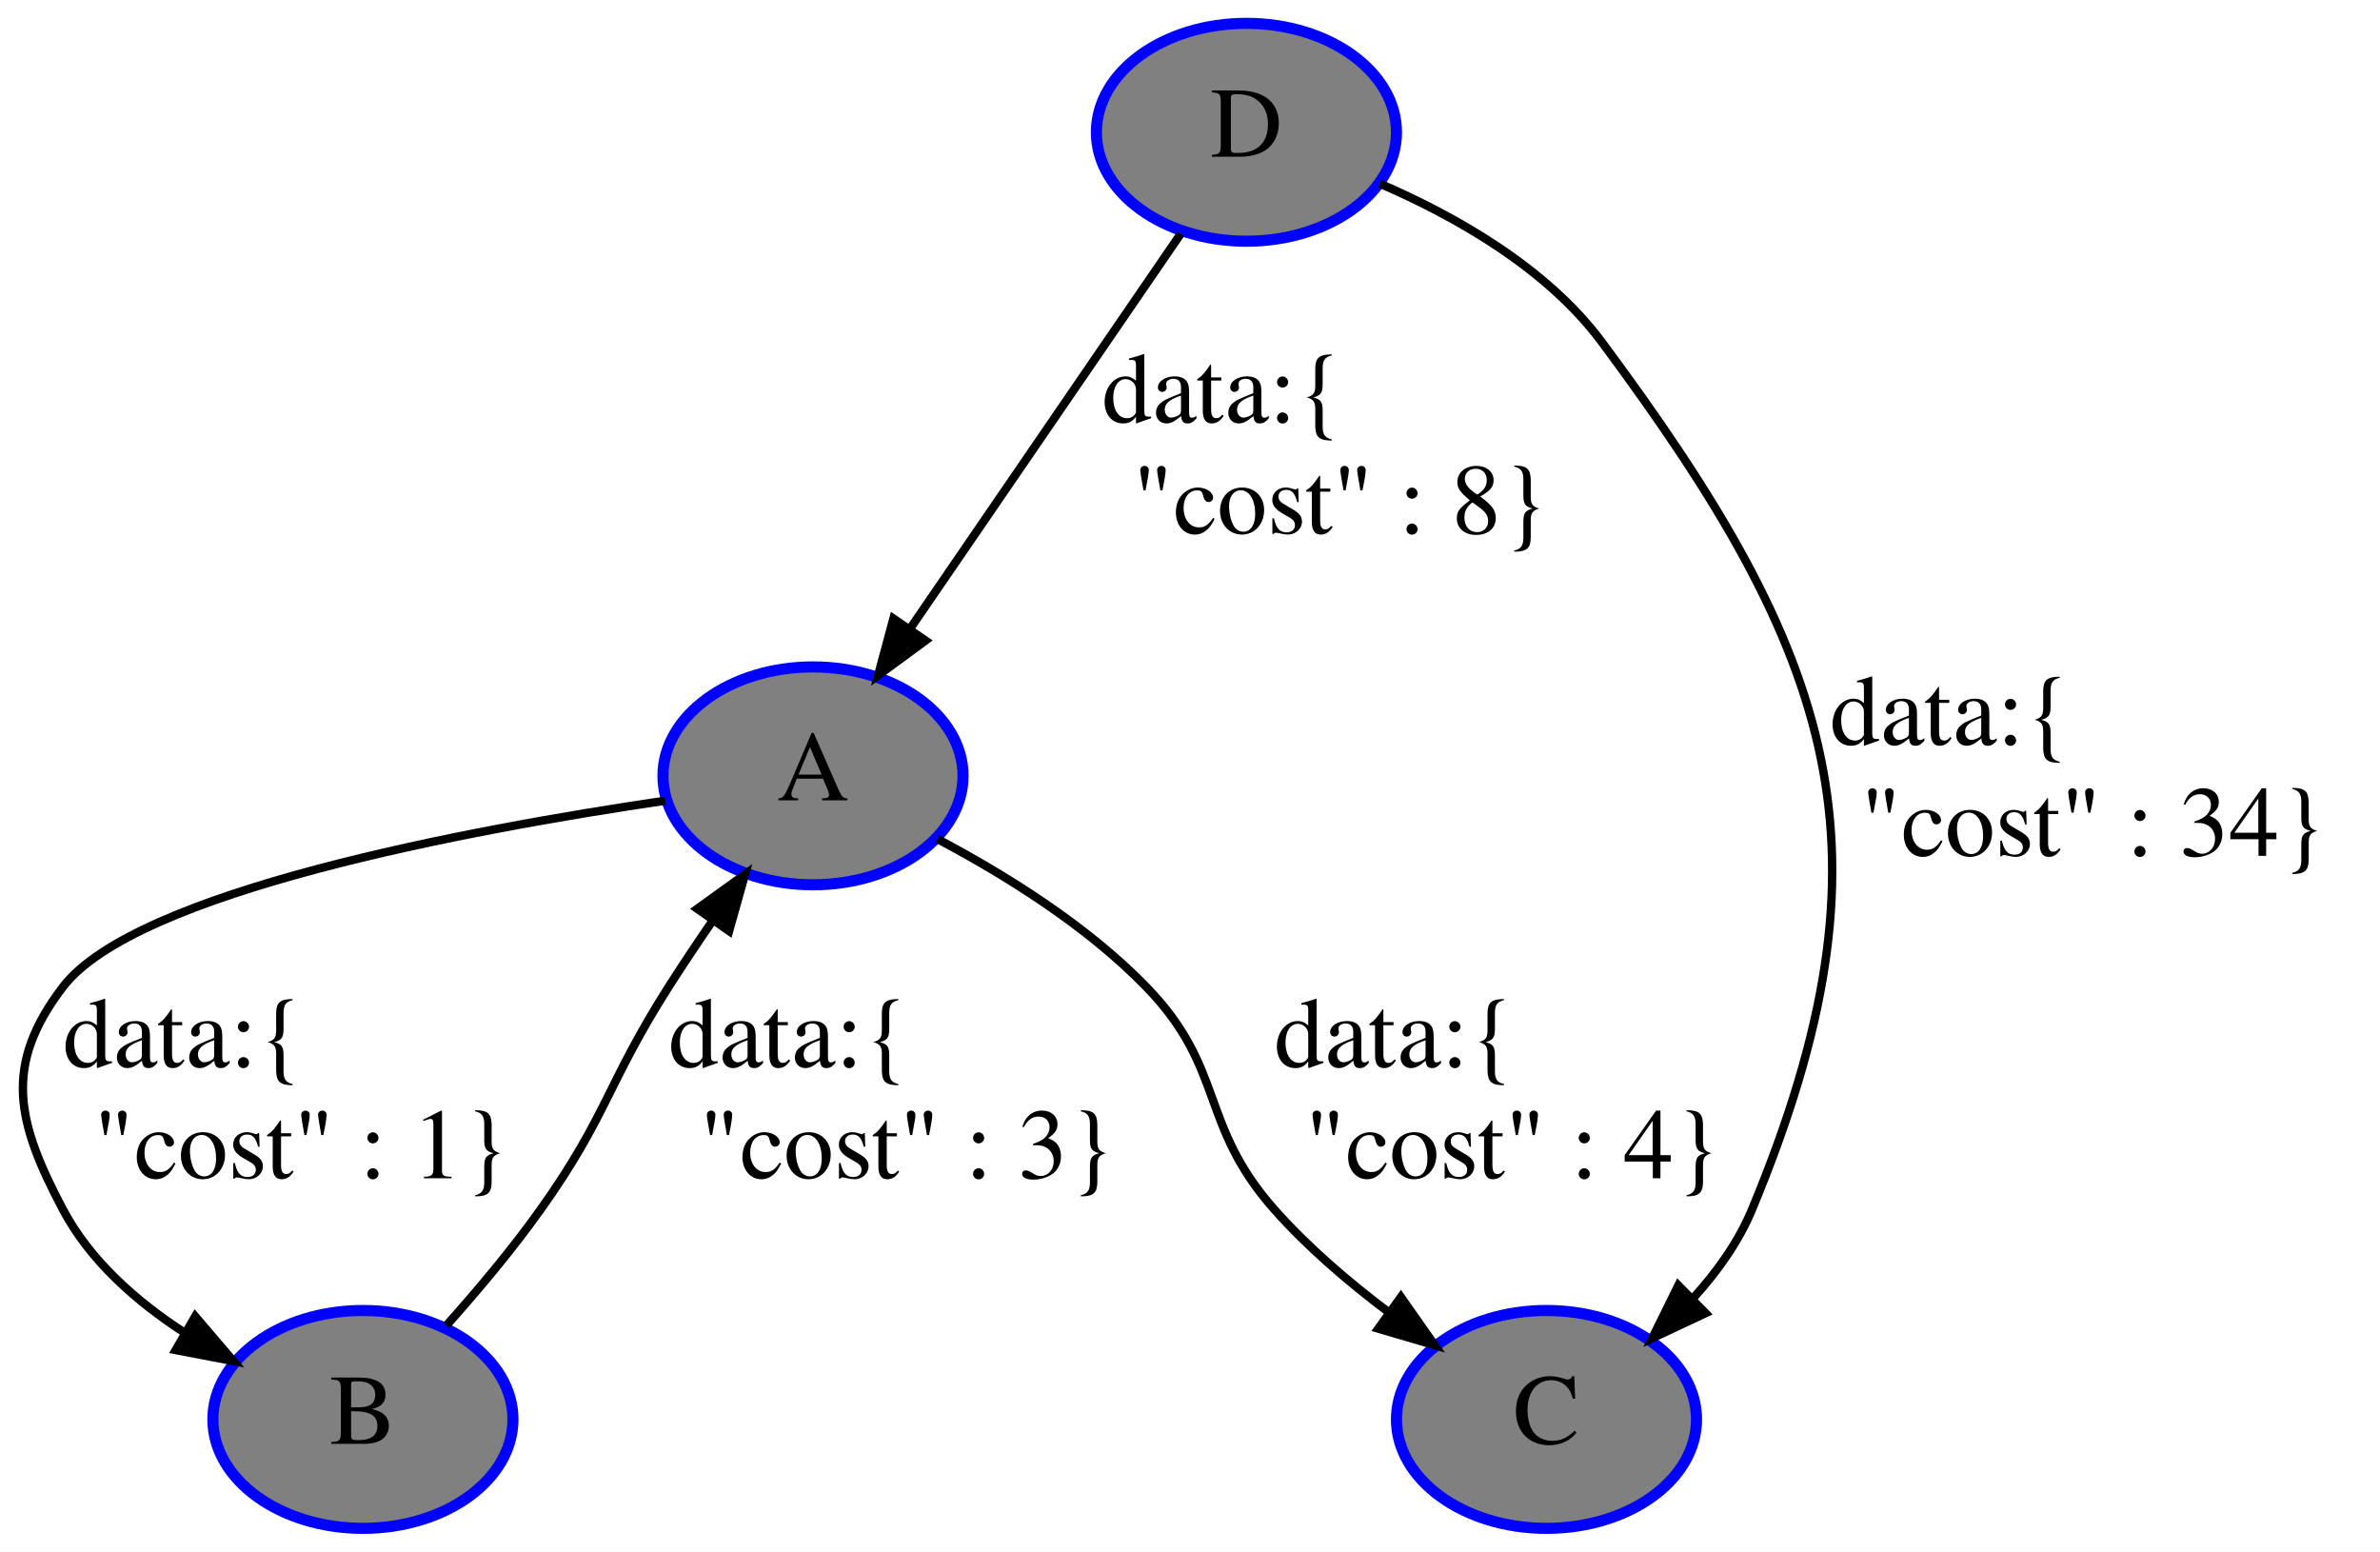
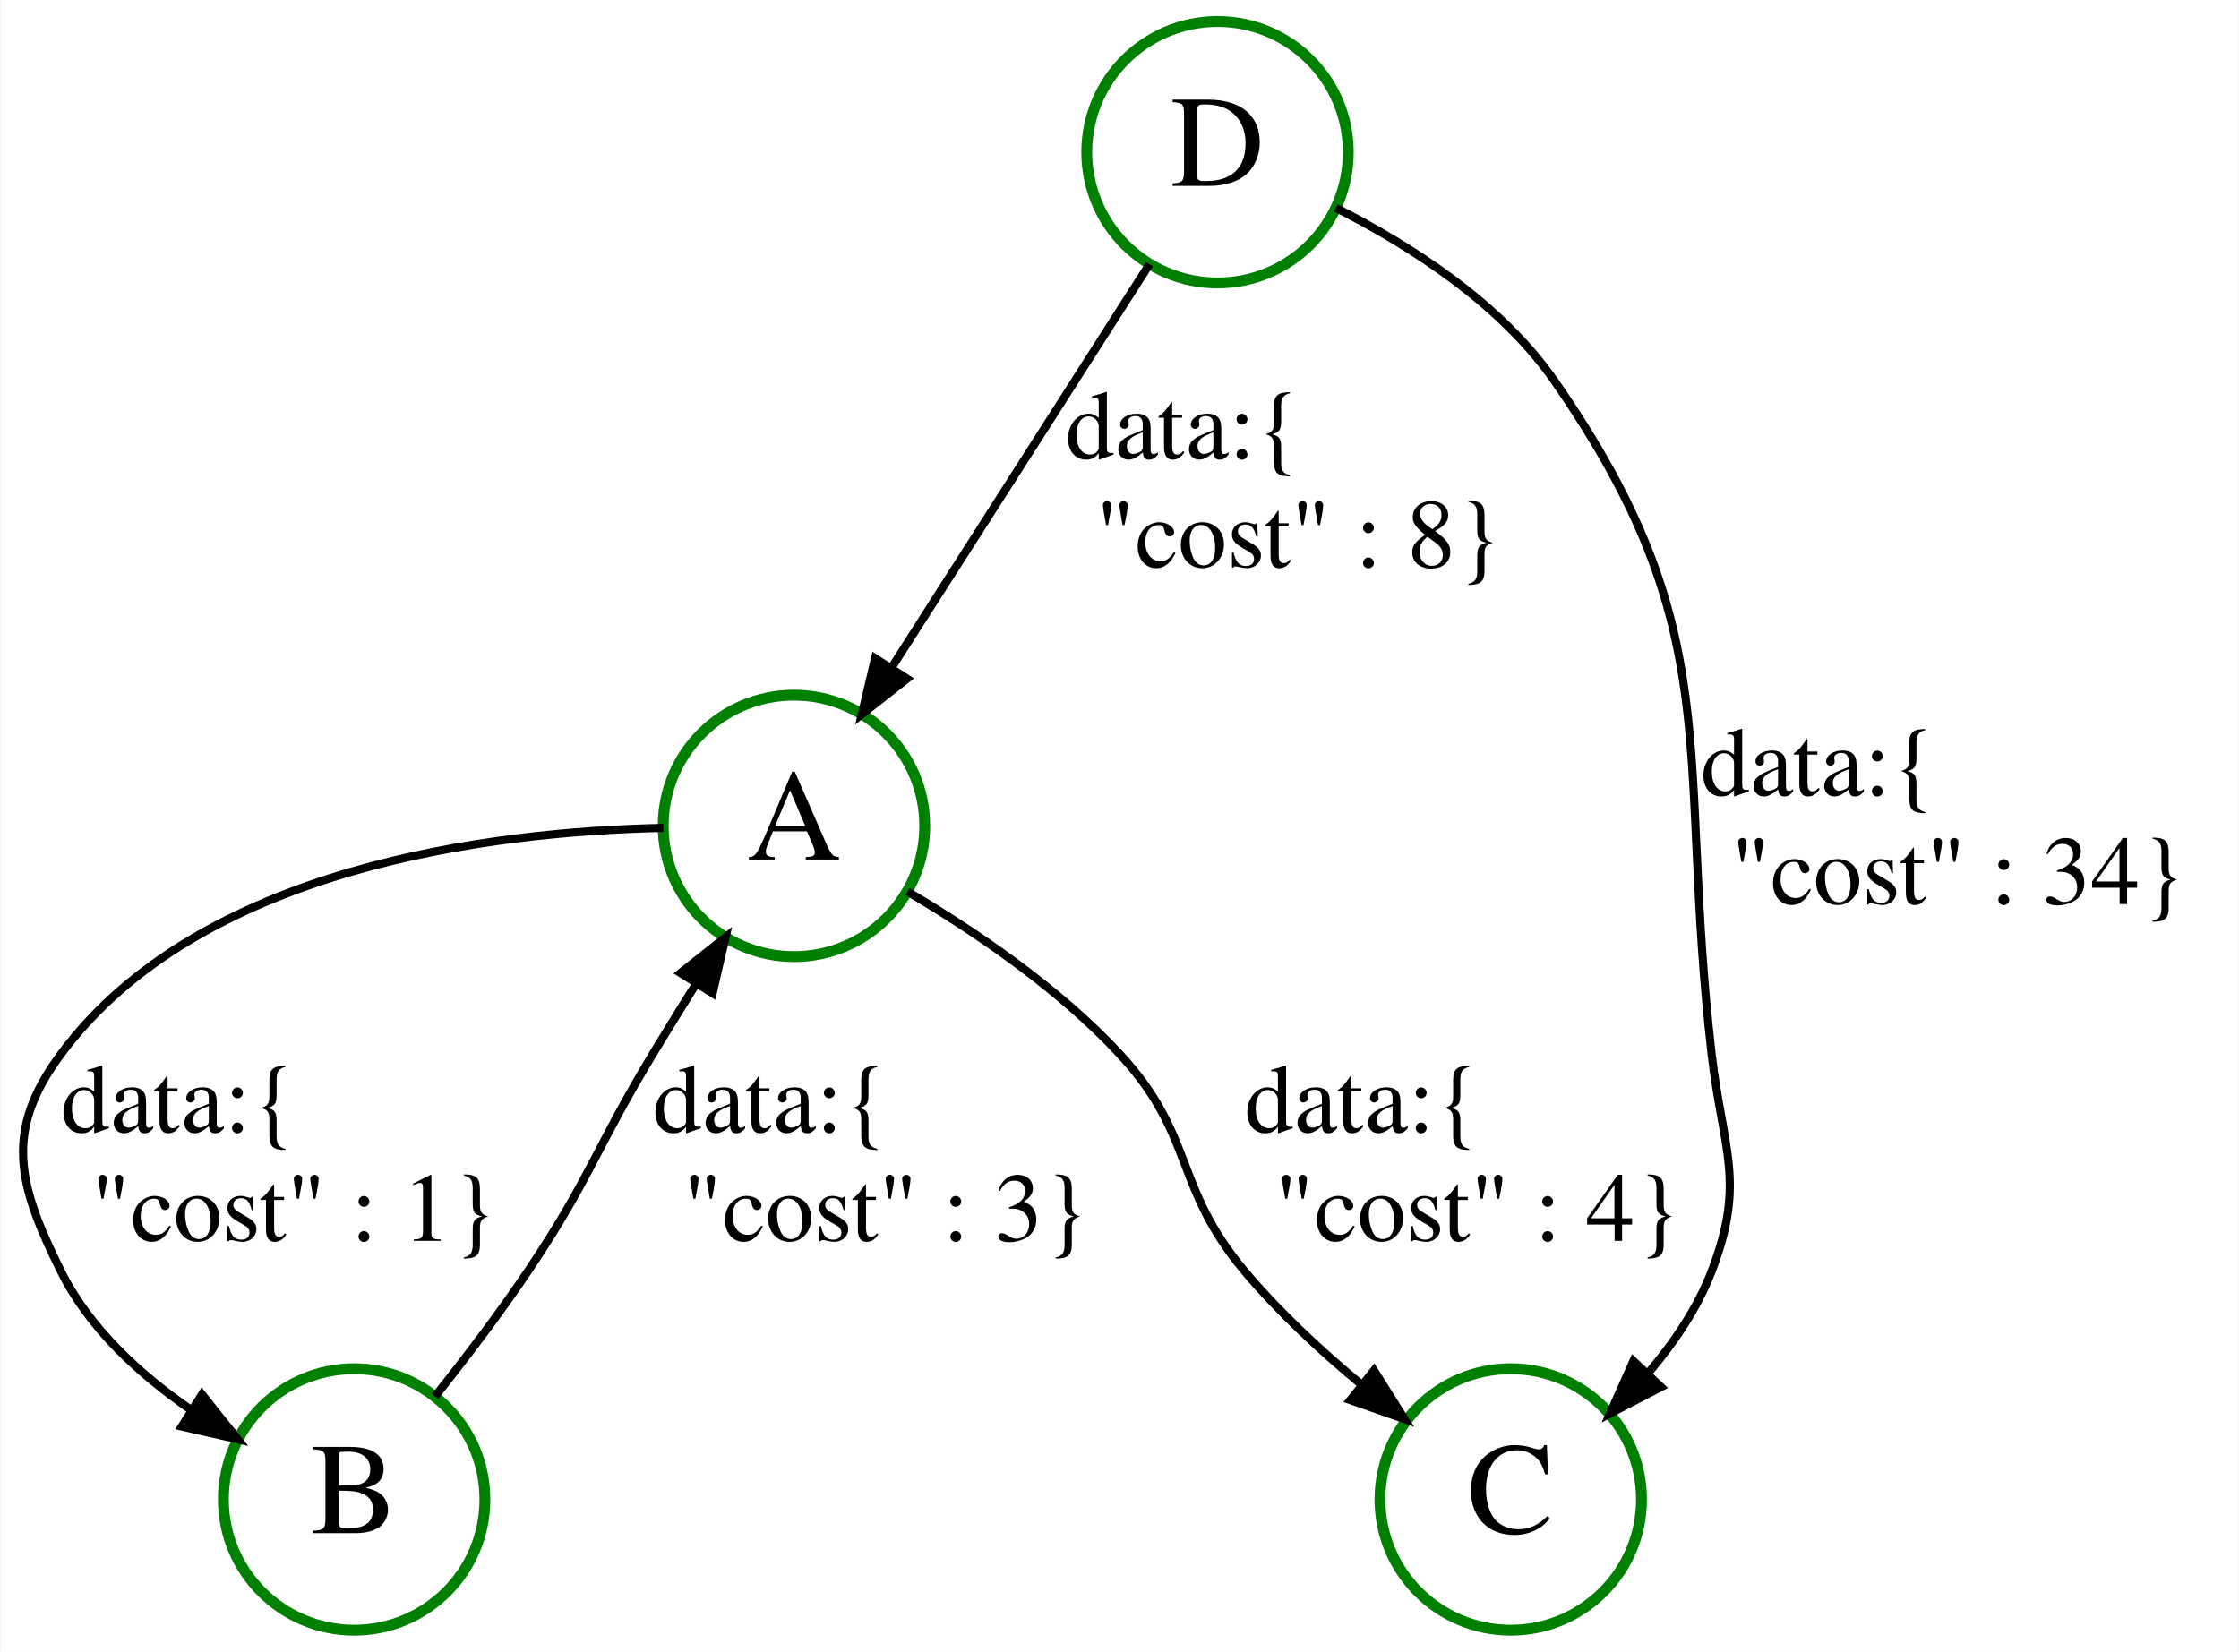
- <svg xmlns="http://www.w3.org/2000/svg" width="428pt" height="279pt" viewBox="0.00 0.00 428.31 279.20">
-   <g id="graph0" class="graph" transform="scale(1 1) rotate(0) translate(4 275.2)">
-     <polygon fill="white" stroke="transparent" points="-4,4 -4,-275.2 424.31,-275.2 424.31,4 -4,4" />
+ <svg xmlns="http://www.w3.org/2000/svg" width="412pt" height="304pt" viewBox="0.00 0.00 412.10 304.25">
+   <g id="graph0" class="graph" transform="scale(1 1) rotate(0) translate(4 300.25)">
+     <polygon fill="white" stroke="transparent" points="-4,4 -4,-300.25 408.1,-300.25 408.1,4 -4,4" />
    <g id="node1" class="node">
-       <ellipse fill="grey" stroke="blue" stroke-width="2" cx="142.31" cy="-135.6" rx="27" ry="19.6" />
-       <text text-anchor="middle" x="142.31" y="-131.2" font-family="Times,serif" font-size="18.00">A</text>
+       <ellipse fill="white" stroke="green" stroke-width="2" cx="142.1" cy="-148.12" rx="24.08" ry="24.08" />
+       <text text-anchor="middle" x="142.1" y="-141.92" font-family="Times,serif" font-size="24.00">A</text>
    </g>
    <g id="node2" class="node">
-       <ellipse fill="grey" stroke="blue" stroke-width="2" cx="61.31" cy="-19.8" rx="27" ry="19.6" />
-       <text text-anchor="middle" x="61.31" y="-15.4" font-family="Times,serif" font-size="18.00">B</text>
+       <ellipse fill="white" stroke="green" stroke-width="2" cx="61.1" cy="-24.04" rx="24.08" ry="24.08" />
+       <text text-anchor="middle" x="61.1" y="-17.84" font-family="Times,serif" font-size="24.00">B</text>
    </g>
    <g id="edge1" class="edge">
-       <path fill="none" stroke="black" stroke-width="1.5" d="M115.71,-131.13C80.24,-125.9 20.39,-114.75 7.31,-97.6 -3.47,-83.46 -1,-73.31 7.31,-57.6 12.2,-48.35 20.58,-40.98 29.3,-35.35" />
-       <polygon fill="black" stroke="black" stroke-width="1.5" points="31.13,-38.34 38.01,-30.29 27.61,-32.28 31.13,-38.34" />
-       <text text-anchor="start" x="7.31" y="-83.2" font-family="Times,serif" font-size="18.00">data:{</text>
-       <text text-anchor="middle" x="50.31" y="-63.2" font-family="Times,serif" font-size="18.00">  "cost" : 1}</text>
+       <path fill="none" stroke="black" stroke-width="1.5" d="M118.04,-147.75C86.65,-147.09 32.7,-140.62 7.1,-106.08 -3.49,-91.8 -0.8,-82.01 7.1,-66.08 12.31,-55.58 21.63,-47.04 31.08,-40.53" />
+       <polygon fill="black" stroke="black" stroke-width="1.5" points="33.08,-43.4 39.68,-35.12 29.35,-37.48 33.08,-43.4" />
+       <text text-anchor="start" x="7.1" y="-91.68" font-family="Times,serif" font-size="18.00">data:{</text>
+       <text text-anchor="middle" x="50.1" y="-71.68" font-family="Times,serif" font-size="18.00">  "cost" : 1}</text>
    </g>
    <g id="node3" class="node">
-       <ellipse fill="grey" stroke="blue" stroke-width="2" cx="274.31" cy="-19.8" rx="27" ry="19.6" />
-       <text text-anchor="middle" x="274.31" y="-15.4" font-family="Times,serif" font-size="18.00">C</text>
+       <ellipse fill="white" stroke="green" stroke-width="2" cx="274.1" cy="-24.04" rx="24.08" ry="24.08" />
+       <text text-anchor="middle" x="274.1" y="-17.84" font-family="Times,serif" font-size="24.00">C</text>
    </g>
    <g id="edge2" class="edge">
-       <path fill="none" stroke="black" stroke-width="1.5" d="M164.71,-124.23C176.88,-117.8 191.58,-108.67 202.31,-97.6 216.59,-82.88 211.73,-72.96 225.31,-57.6 231.29,-50.84 238.69,-44.52 245.9,-39.09" />
-       <polygon fill="black" stroke="black" stroke-width="1.5" points="248.11,-41.82 254.2,-33.15 244.03,-36.13 248.11,-41.82" />
-       <text text-anchor="start" x="225.31" y="-83.2" font-family="Times,serif" font-size="18.00">data:{</text>
-       <text text-anchor="middle" x="268.31" y="-63.2" font-family="Times,serif" font-size="18.00">  "cost" : 4}</text>
+       <path fill="none" stroke="black" stroke-width="1.5" d="M163.02,-136.01C175.43,-128.68 190.87,-118.22 202.1,-106.08 216.02,-91.03 211.93,-81.8 225.1,-66.08 231.38,-58.59 239.15,-51.39 246.63,-45.17" />
+       <polygon fill="black" stroke="black" stroke-width="1.5" points="248.92,-47.82 254.55,-38.84 244.55,-42.35 248.92,-47.82" />
+       <text text-anchor="start" x="225.1" y="-91.68" font-family="Times,serif" font-size="18.00">data:{</text>
+       <text text-anchor="middle" x="268.1" y="-71.68" font-family="Times,serif" font-size="18.00">  "cost" : 4}</text>
    </g>
    <g id="edge3" class="edge">
-       <path fill="none" stroke="black" stroke-width="1.5" d="M76.36,-36.73C81.97,-43.01 88.21,-50.43 93.31,-57.6 105.21,-74.3 105.3,-80.3 116.31,-97.6 118.8,-101.5 121.52,-105.57 124.24,-109.52" />
-       <polygon fill="black" stroke="black" stroke-width="1.5" points="121.48,-111.68 130.08,-117.87 127.21,-107.67 121.48,-111.68" />
-       <text text-anchor="start" x="116.31" y="-83.2" font-family="Times,serif" font-size="18.00">data:{</text>
-       <text text-anchor="middle" x="159.31" y="-63.2" font-family="Times,serif" font-size="18.00">  "cost" : 3}</text>
+       <path fill="none" stroke="black" stroke-width="1.5" d="M76,-43.02C81.59,-50.05 87.86,-58.29 93.1,-66.08 104.54,-83.1 105.5,-88.53 116.1,-106.08 118.64,-110.28 121.36,-114.7 124.06,-119.01" />
+       <polygon fill="black" stroke="black" stroke-width="1.5" points="121.2,-121.02 129.5,-127.61 127.12,-117.28 121.2,-121.02" />
+       <text text-anchor="start" x="116.1" y="-91.68" font-family="Times,serif" font-size="18.00">data:{</text>
+       <text text-anchor="middle" x="159.1" y="-71.68" font-family="Times,serif" font-size="18.00">  "cost" : 3}</text>
    </g>
    <g id="node4" class="node">
-       <ellipse fill="grey" stroke="blue" stroke-width="2" cx="220.31" cy="-251.4" rx="27" ry="19.6" />
-       <text text-anchor="middle" x="220.31" y="-247" font-family="Times,serif" font-size="18.00">D</text>
+       <ellipse fill="white" stroke="green" stroke-width="2" cx="220.1" cy="-272.21" rx="24.08" ry="24.08" />
+       <text text-anchor="middle" x="220.1" y="-266.01" font-family="Times,serif" font-size="24.00">D</text>
    </g>
    <g id="edge4" class="edge">
-       <path fill="none" stroke="black" stroke-width="1.5" d="M208.47,-233.11C195.51,-214.21 174.6,-183.71 159.77,-162.06" />
-       <polygon fill="black" stroke="black" stroke-width="1.5" points="162.56,-159.94 154.02,-153.67 156.78,-163.9 162.56,-159.94" />
-       <text text-anchor="start" x="194.31" y="-199.2" font-family="Times,serif" font-size="18.00">data:{</text>
-       <text text-anchor="middle" x="237.31" y="-179.2" font-family="Times,serif" font-size="18.00">  "cost" : 8}</text>
+       <path fill="none" stroke="black" stroke-width="1.5" d="M207.57,-251.59C194.72,-231.48 174.61,-200.01 160.07,-177.25" />
+       <polygon fill="black" stroke="black" stroke-width="1.5" points="162.93,-175.23 154.6,-168.69 157.04,-179 162.93,-175.23" />
+       <text text-anchor="start" x="192.1" y="-215.77" font-family="Times,serif" font-size="18.00">data:{</text>
+       <text text-anchor="middle" x="235.1" y="-195.77" font-family="Times,serif" font-size="18.00">  "cost" : 8}</text>
    </g>
    <g id="edge5" class="edge">
-       <path fill="none" stroke="black" stroke-width="1.5" d="M244.34,-242.15C258.03,-236.25 274.38,-226.97 284.31,-213.6 326.27,-157.11 338.33,-122.57 311.31,-57.6 308.91,-51.81 305.1,-46.46 300.82,-41.74" />
-       <polygon fill="black" stroke="black" stroke-width="1.5" points="302.94,-38.92 293.35,-34.42 298.04,-43.92 302.94,-38.92" />
-       <text text-anchor="start" x="325.31" y="-141.2" font-family="Times,serif" font-size="18.00">data:{</text>
-       <text text-anchor="middle" x="372.81" y="-121.2" font-family="Times,serif" font-size="18.00">  "cost" : 34}</text>
+       <path fill="none" stroke="black" stroke-width="1.5" d="M241.89,-261.96C255.45,-255.1 272.15,-244.47 282.1,-230.17 314.44,-183.68 304.61,-162.34 311.1,-106.08 313.14,-88.42 317.48,-82.68 311.1,-66.08 308.51,-59.34 304.25,-53.02 299.52,-47.45" />
+       <polygon fill="black" stroke="black" stroke-width="1.5" points="301.79,-44.76 292.39,-39.87 296.69,-49.55 301.79,-44.76" />
+       <text text-anchor="start" x="309.1" y="-153.72" font-family="Times,serif" font-size="18.00">data:{</text>
+       <text text-anchor="middle" x="356.6" y="-133.72" font-family="Times,serif" font-size="18.00">  "cost" : 34}</text>
    </g>
  </g>
</svg>
